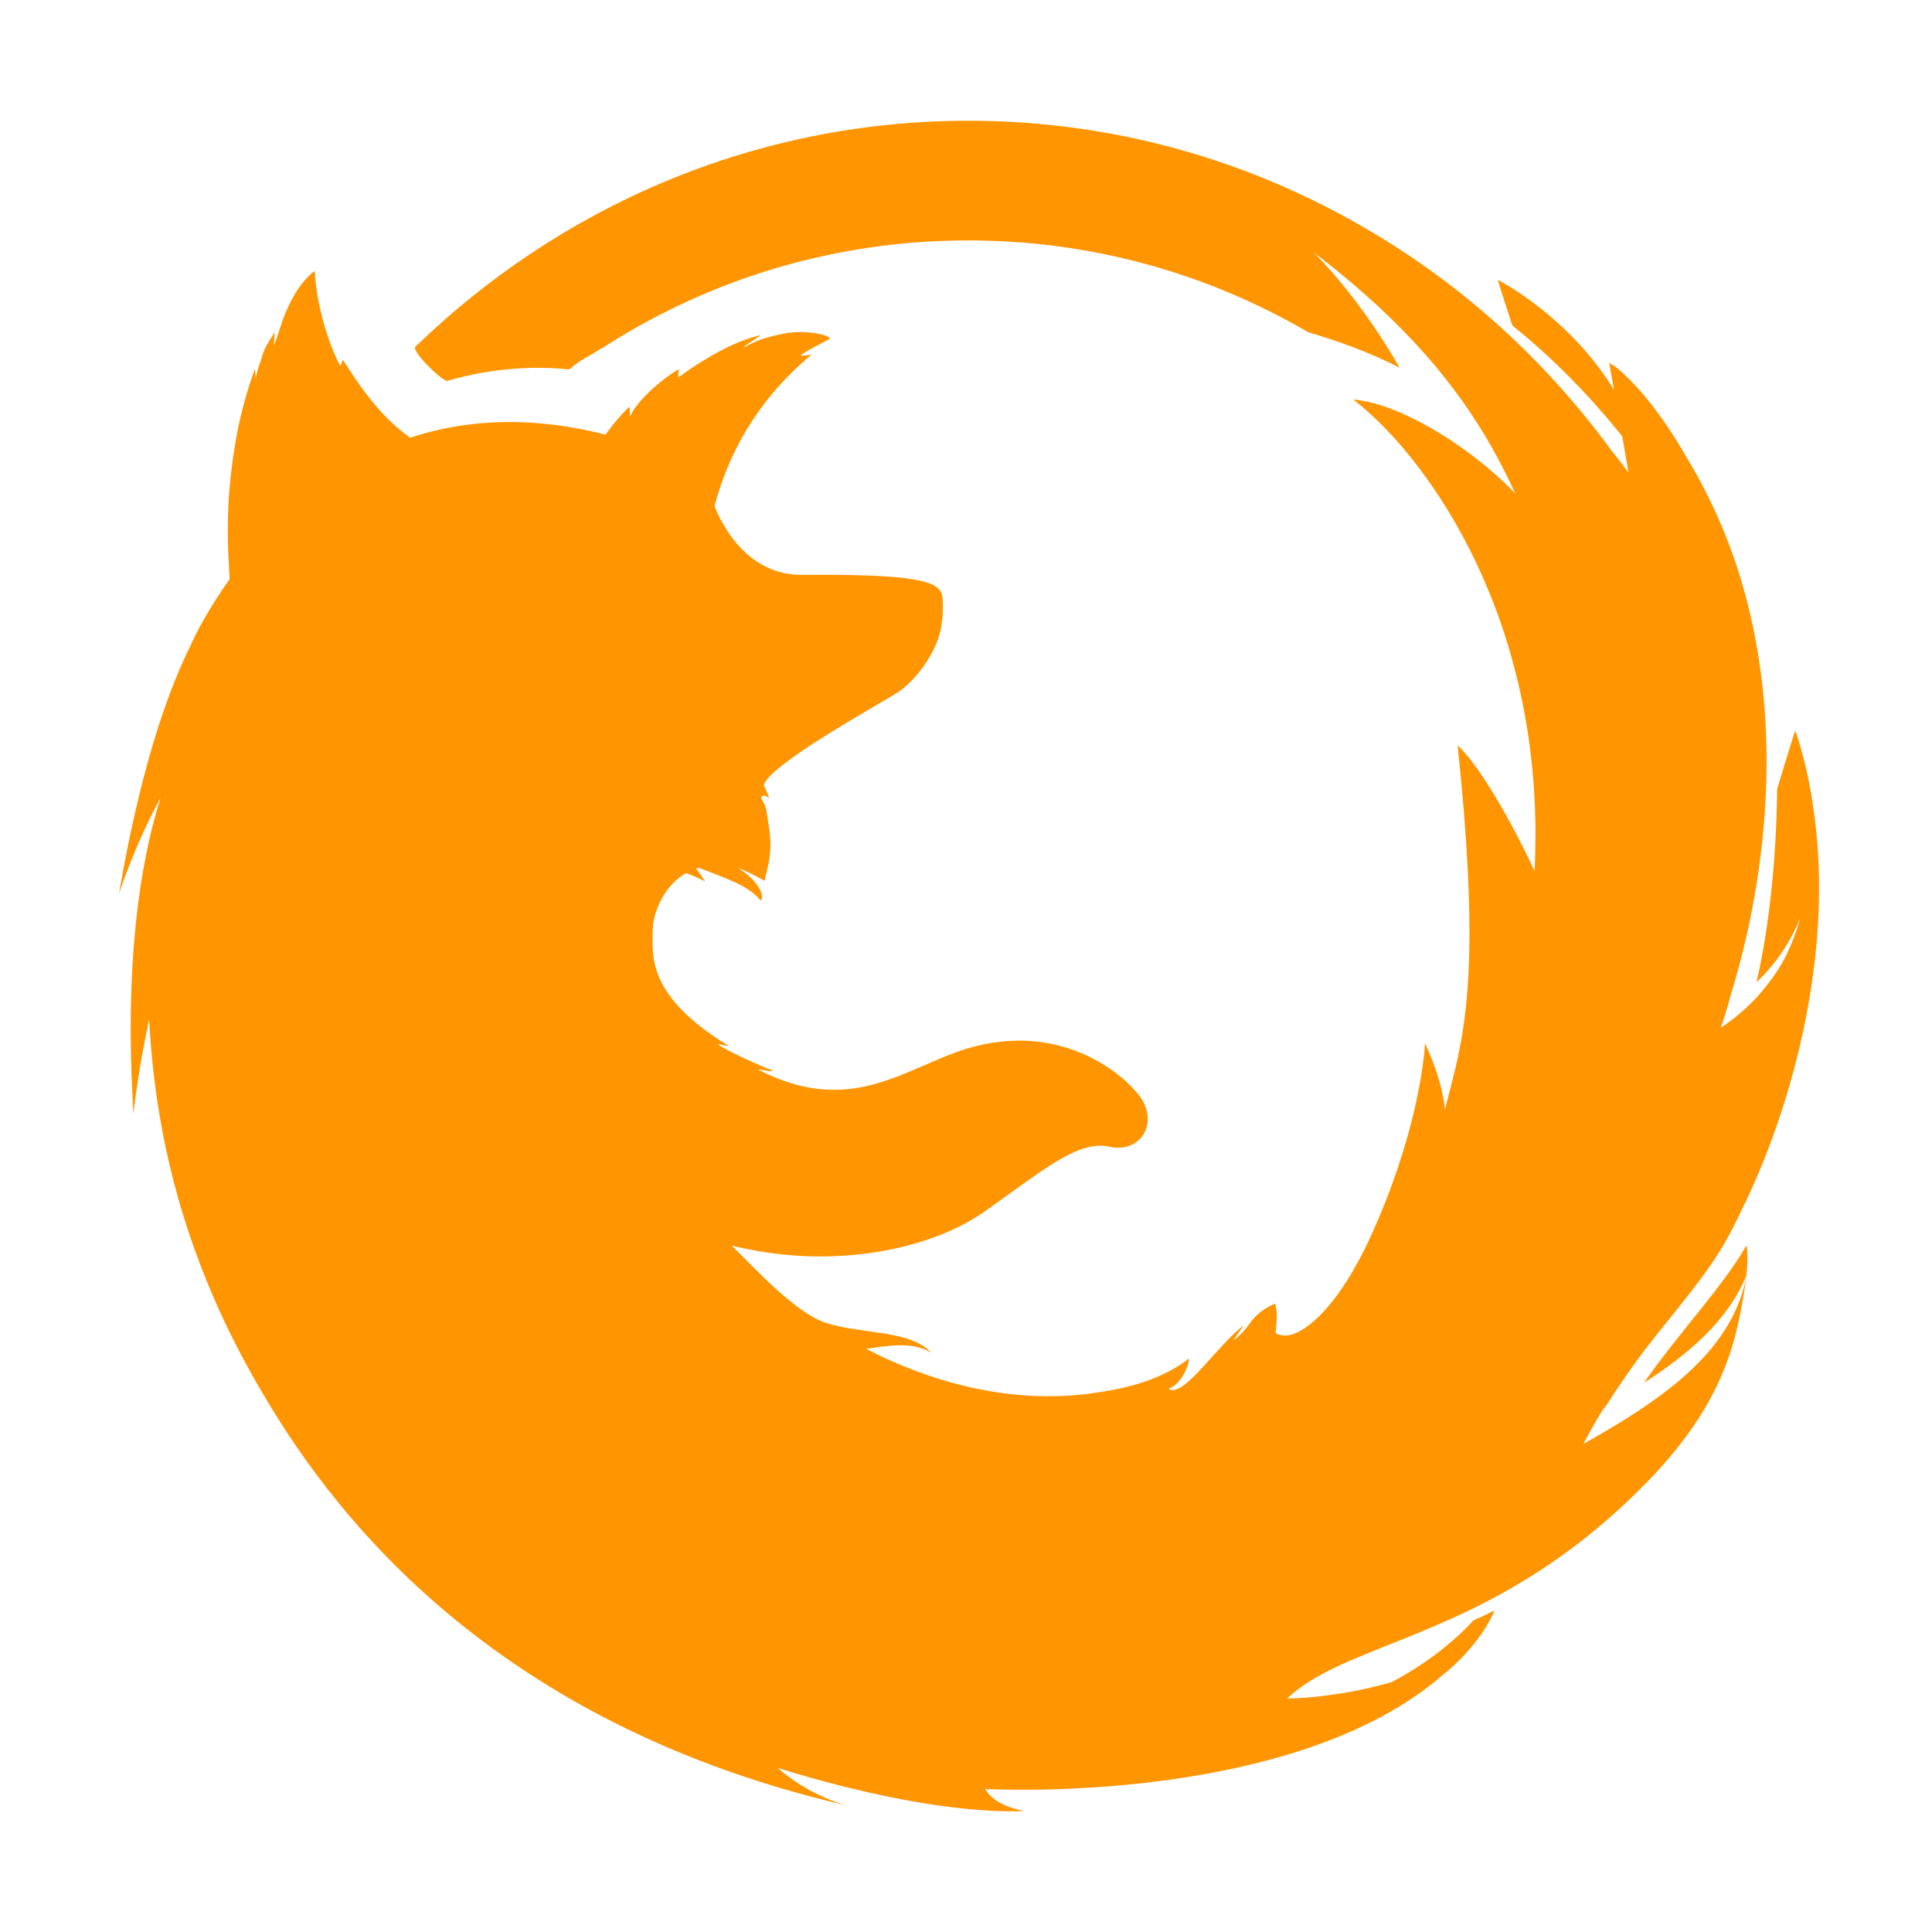
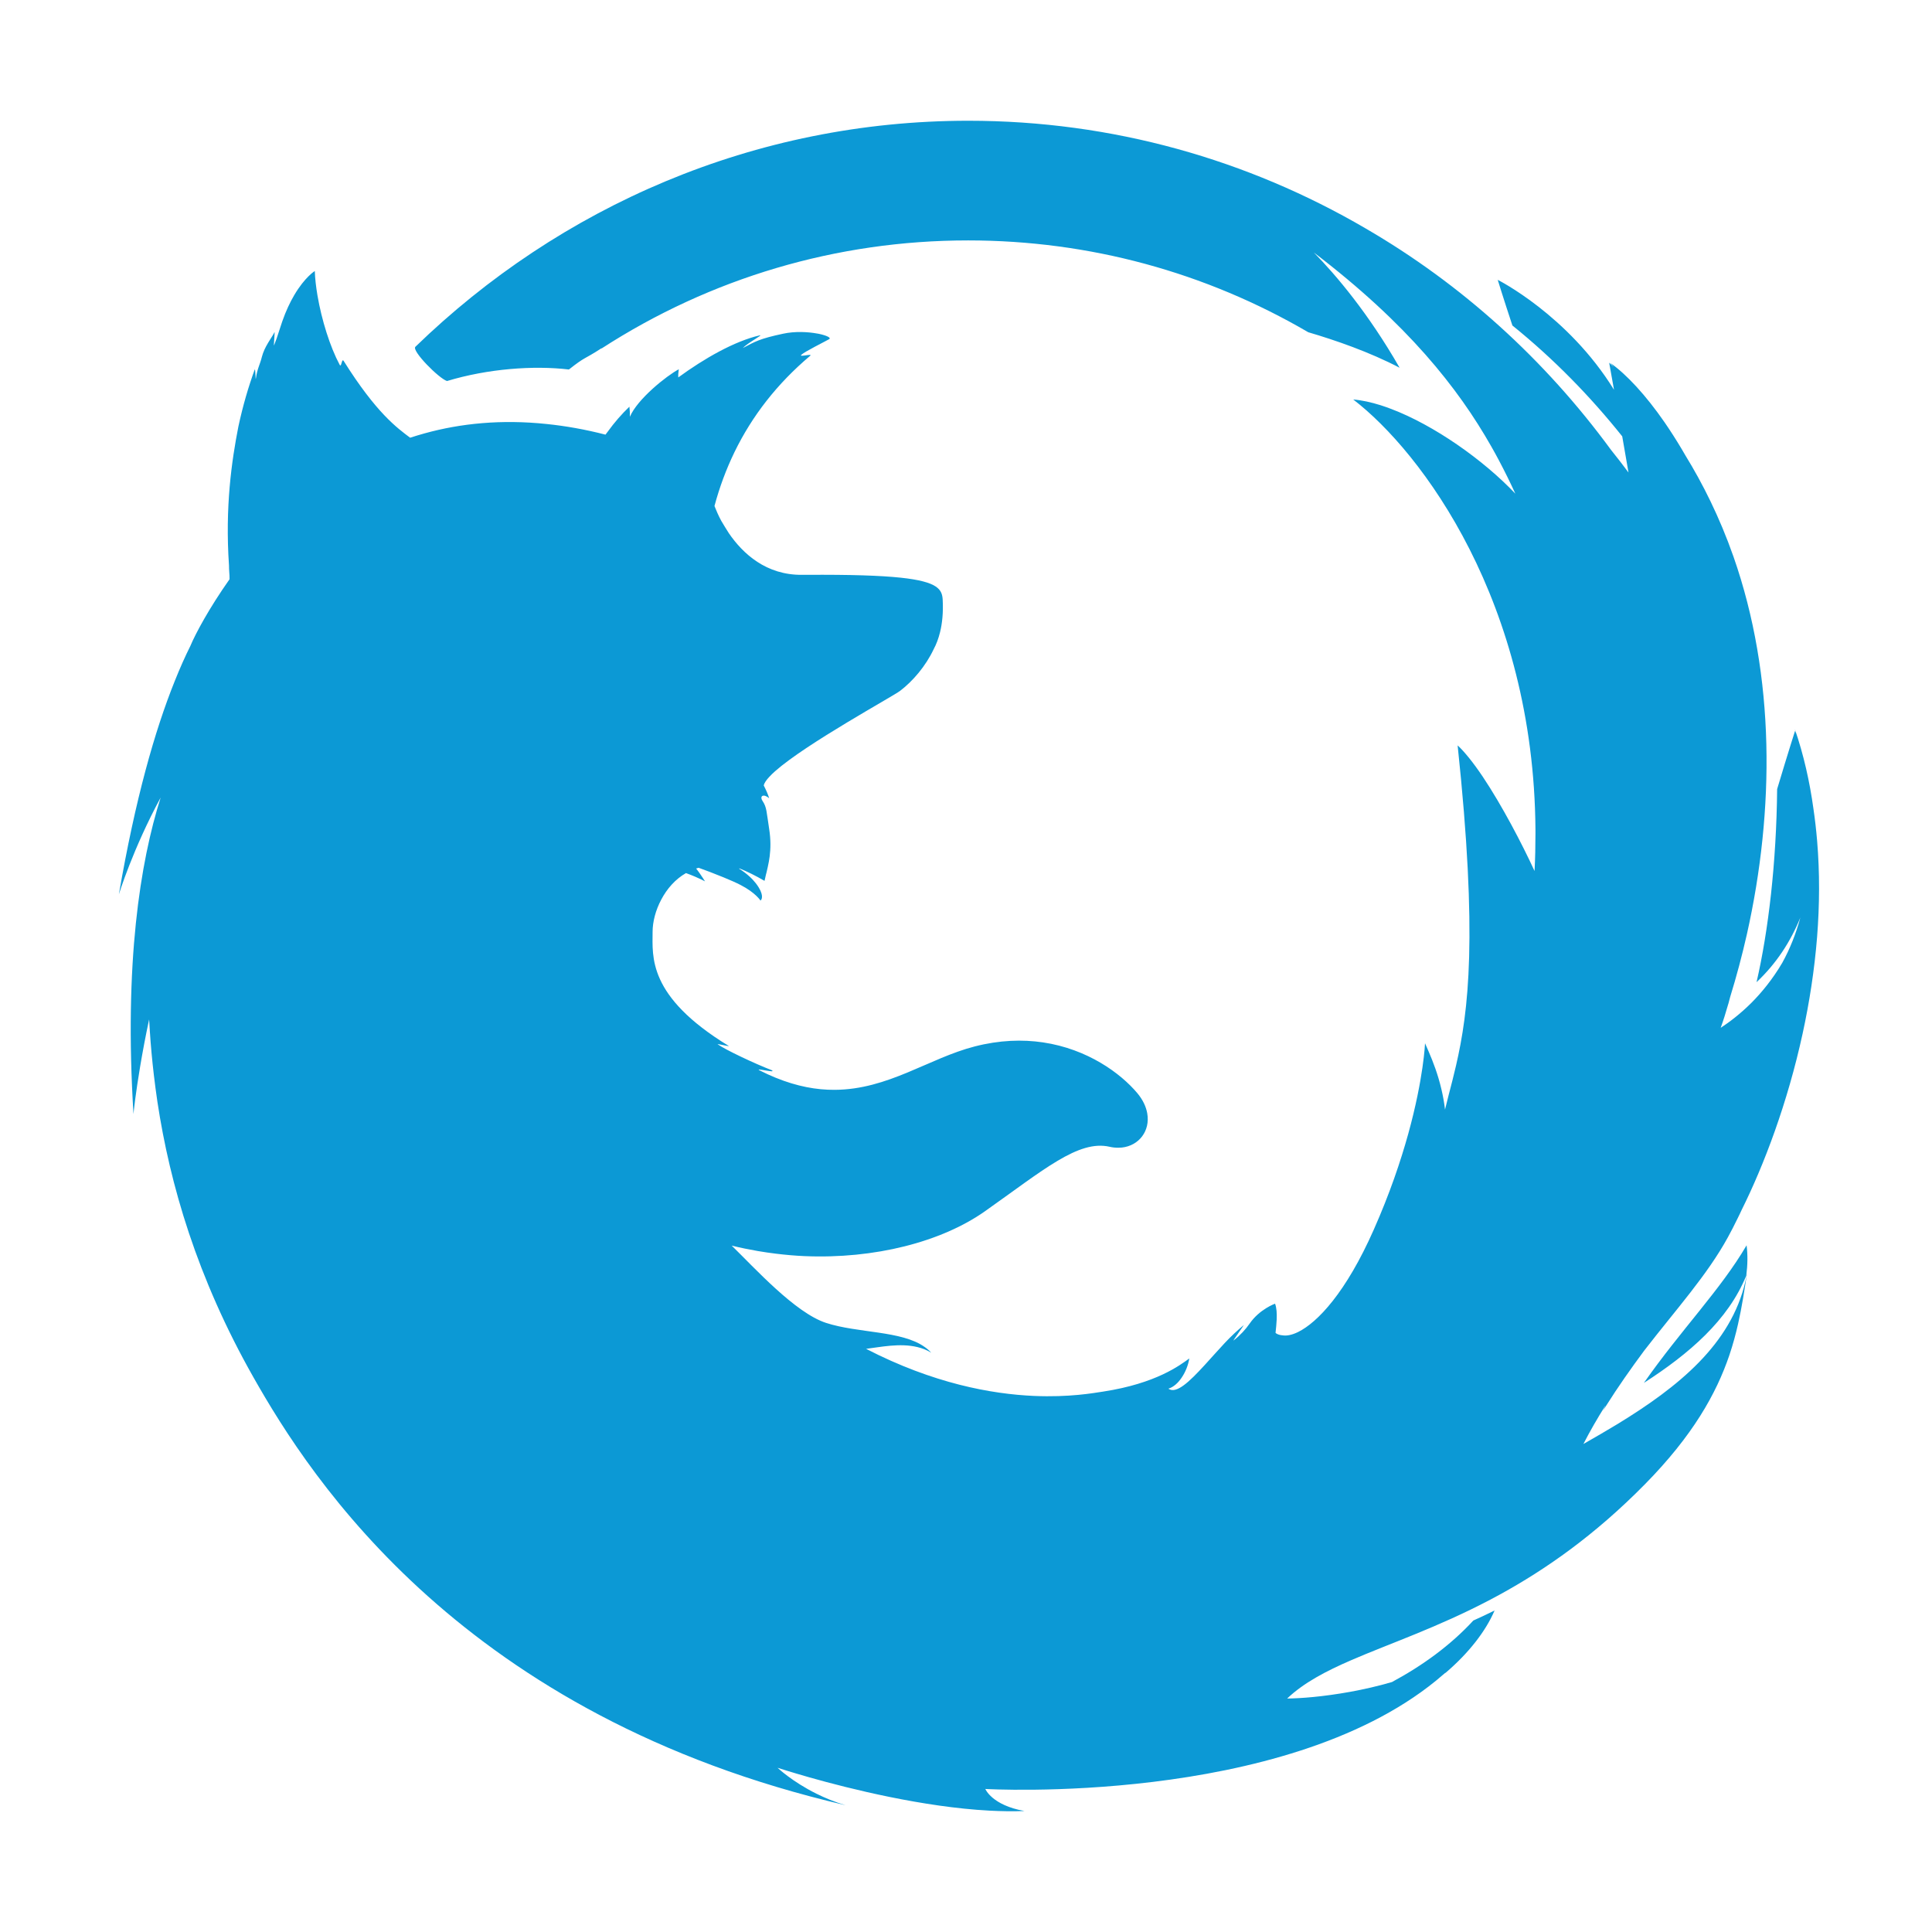
<svg xmlns="http://www.w3.org/2000/svg" width="32" height="32" viewBox="0 0 32 32">
-   <path fill="#ff9500" d="M26.797,6.125 C26.719,6.050 26.674,6.013 26.674,6.013 C26.715,6.045 26.756,6.082 26.797,6.125 M28.924,21.127 C28.947,20.948 28.949,20.780 28.929,20.626 C28.501,21.359 27.844,22.025 27.228,22.905 C27.980,22.421 28.624,21.866 28.924,21.127 ZM30.097,13.924 C30.082,13.747 30.062,13.570 30.036,13.394 C29.974,12.946 29.875,12.504 29.728,12.076 C29.735,12.102 29.741,12.129 29.747,12.155 C29.737,12.124 29.731,12.107 29.731,12.107 C29.731,12.107 29.614,12.472 29.435,13.070 C29.423,14.290 29.290,15.417 29.094,16.268 C29.419,15.962 29.657,15.599 29.820,15.196 C29.748,15.461 29.649,15.713 29.520,15.947 C29.361,16.217 29.182,16.436 29.009,16.610 C28.821,16.797 28.641,16.932 28.500,17.024 C28.543,16.905 28.585,16.773 28.625,16.631 C28.626,16.629 28.626,16.628 28.627,16.626 C28.637,16.590 28.647,16.552 28.657,16.513 C28.761,16.176 28.854,15.828 28.934,15.474 C29.049,14.961 29.137,14.433 29.192,13.898 C29.300,12.857 29.284,11.787 29.104,10.744 C29.015,10.227 28.886,9.717 28.712,9.220 C28.480,8.559 28.197,8.001 27.916,7.544 C27.895,7.508 27.874,7.472 27.853,7.436 C27.760,7.280 27.665,7.132 27.570,6.994 C27.258,6.543 26.939,6.200 26.674,6.013 C26.715,6.045 26.756,6.082 26.797,6.125 C26.719,6.050 26.674,6.013 26.674,6.013 C26.694,6.035 26.712,6.058 26.732,6.081 C26.682,6.033 26.653,6.008 26.653,6.008 C26.653,6.008 26.682,6.170 26.733,6.456 C25.969,5.218 24.807,4.635 24.807,4.635 C24.807,4.635 24.902,4.945 25.050,5.391 C25.741,5.949 26.345,6.571 26.869,7.227 C26.871,7.238 26.873,7.250 26.875,7.261 C26.905,7.435 26.938,7.624 26.973,7.826 C26.880,7.700 26.782,7.575 26.683,7.451 C25.589,5.958 24.211,4.706 22.611,3.779 C22.625,3.783 22.600,3.776 22.613,3.780 C20.672,2.647 18.429,2.000 16.039,2.000 C12.495,2.000 9.273,3.423 6.880,5.744 C6.814,5.809 7.271,6.270 7.404,6.311 C8.081,6.106 8.838,6.051 9.423,6.120 C9.705,5.897 9.663,5.963 9.961,5.769 L9.964,5.772 C11.767,4.606 13.854,3.982 16.035,3.982 C18.042,3.982 19.969,4.510 21.669,5.503 C22.118,5.635 22.683,5.830 23.182,6.091 C22.663,5.187 22.132,4.560 21.761,4.182 C23.311,5.364 24.150,6.425 24.701,7.396 C24.746,7.475 24.789,7.553 24.830,7.631 C24.928,7.816 25.017,7.998 25.099,8.177 C24.570,7.618 23.753,7.042 23.039,6.772 C22.981,6.750 22.924,6.730 22.868,6.712 C22.708,6.662 22.555,6.628 22.414,6.617 C23.550,7.488 25.407,9.978 25.432,13.744 C25.432,13.765 25.432,13.786 25.432,13.807 C25.432,14.010 25.428,14.216 25.417,14.427 C25.207,13.971 24.877,13.340 24.562,12.869 C24.483,12.751 24.405,12.644 24.330,12.551 C24.265,12.471 24.202,12.400 24.143,12.346 C24.479,15.517 24.324,16.750 24.116,17.651 C24.096,17.734 24.077,17.815 24.057,17.894 C24.015,18.058 23.973,18.216 23.934,18.378 C23.920,18.257 23.899,18.145 23.874,18.040 C23.816,17.791 23.735,17.585 23.666,17.424 C23.643,17.372 23.621,17.322 23.603,17.280 C23.603,17.280 23.581,17.854 23.325,18.780 C23.199,19.234 23.018,19.771 22.754,20.367 C22.294,21.408 21.823,21.903 21.501,22.062 C21.397,22.113 21.309,22.129 21.242,22.117 C21.167,22.112 21.126,22.079 21.127,22.076 C21.135,22.001 21.143,21.926 21.146,21.854 C21.150,21.754 21.145,21.662 21.119,21.593 C21.119,21.593 20.862,21.684 20.697,21.924 C20.630,22.020 20.544,22.115 20.431,22.203 C20.411,22.219 20.614,21.936 20.599,21.949 C20.499,22.033 20.392,22.130 20.285,22.245 C20.170,22.368 20.059,22.494 19.954,22.609 C19.699,22.887 19.483,23.095 19.352,23.001 C19.437,22.975 19.513,22.906 19.572,22.818 C19.635,22.726 19.680,22.613 19.699,22.500 C19.544,22.612 19.152,22.914 18.272,23.049 C18.109,23.074 17.707,23.146 17.127,23.121 C16.424,23.090 15.460,22.916 14.345,22.341 C14.578,22.313 14.903,22.241 15.196,22.312 C15.275,22.331 15.352,22.360 15.424,22.405 C15.392,22.369 15.355,22.338 15.315,22.310 C14.933,22.037 14.212,22.084 13.681,21.911 C13.170,21.744 12.503,21.005 12.119,20.631 C12.263,20.667 12.407,20.696 12.551,20.721 C12.652,20.738 12.752,20.753 12.852,20.765 C13.008,20.784 13.164,20.798 13.319,20.805 C14.486,20.856 15.595,20.569 16.313,20.063 C17.285,19.377 17.861,18.876 18.378,18.994 C18.428,19.006 18.476,19.010 18.522,19.010 C18.543,19.010 18.563,19.009 18.583,19.007 C18.867,18.975 19.053,18.730 19.002,18.441 C18.983,18.332 18.931,18.217 18.836,18.104 C18.561,17.778 18.016,17.375 17.274,17.265 C16.935,17.215 16.556,17.226 16.142,17.333 C15.385,17.528 14.711,18.047 13.824,18.051 C13.526,18.053 13.204,17.996 12.846,17.850 C12.759,17.815 12.671,17.774 12.580,17.728 C12.489,17.681 12.877,17.783 12.781,17.725 C12.508,17.621 12.011,17.386 11.888,17.297 C11.868,17.282 12.094,17.339 12.070,17.324 C10.721,16.501 10.809,15.842 10.809,15.435 C10.809,15.270 10.858,15.077 10.953,14.899 C11.046,14.723 11.183,14.563 11.362,14.461 C11.475,14.502 11.562,14.541 11.616,14.567 C11.655,14.586 11.677,14.598 11.677,14.598 C11.677,14.598 11.664,14.576 11.644,14.546 C11.613,14.499 11.565,14.428 11.530,14.386 C11.544,14.381 11.557,14.377 11.571,14.373 C11.665,14.406 11.829,14.468 11.985,14.532 C12.092,14.576 12.195,14.621 12.268,14.659 C12.514,14.786 12.596,14.916 12.596,14.916 C12.596,14.916 12.654,14.879 12.594,14.749 C12.583,14.726 12.560,14.683 12.519,14.630 C12.465,14.561 12.378,14.473 12.239,14.386 C12.244,14.386 12.248,14.385 12.251,14.385 C12.379,14.437 12.514,14.503 12.663,14.590 C12.670,14.555 12.679,14.520 12.687,14.484 C12.688,14.479 12.690,14.475 12.691,14.470 C12.693,14.462 12.695,14.454 12.697,14.446 C12.704,14.416 12.711,14.385 12.718,14.354 C12.730,14.301 12.740,14.245 12.748,14.185 C12.764,14.058 12.768,13.913 12.740,13.731 C12.695,13.446 12.701,13.373 12.632,13.269 C12.573,13.181 12.648,13.142 12.740,13.221 C12.718,13.151 12.687,13.081 12.650,13.010 C12.650,13.009 12.651,13.009 12.651,13.007 C12.659,12.968 12.693,12.919 12.745,12.864 C12.758,12.849 12.774,12.834 12.790,12.818 C12.805,12.803 12.821,12.789 12.839,12.773 C13.359,12.313 14.782,11.539 14.908,11.443 C15.118,11.283 15.332,11.035 15.466,10.750 C15.508,10.672 15.544,10.578 15.571,10.468 C15.606,10.323 15.625,10.149 15.614,9.937 C15.606,9.764 15.537,9.634 14.917,9.568 C14.584,9.533 14.091,9.516 13.362,9.521 C13.335,9.521 13.309,9.521 13.282,9.521 C12.690,9.526 12.305,9.171 12.073,8.833 C12.025,8.759 11.984,8.689 11.946,8.626 C11.895,8.532 11.861,8.448 11.834,8.381 C11.917,8.070 12.028,7.772 12.165,7.489 C12.456,6.890 12.871,6.355 13.419,5.893 C13.468,5.850 13.226,5.921 13.272,5.877 C13.327,5.824 13.669,5.655 13.733,5.618 C13.772,5.595 13.692,5.556 13.557,5.528 C13.549,5.527 13.541,5.525 13.532,5.524 C13.380,5.496 13.167,5.485 12.972,5.527 C12.581,5.610 12.505,5.658 12.303,5.765 C12.385,5.678 12.650,5.540 12.585,5.554 C12.161,5.652 11.661,5.940 11.235,6.251 C11.231,6.211 11.235,6.179 11.243,6.116 C11.042,6.223 10.557,6.609 10.433,6.903 C10.433,6.839 10.433,6.807 10.425,6.736 C10.299,6.856 10.177,6.996 10.065,7.151 C10.055,7.165 10.044,7.178 10.034,7.192 C10.033,7.195 10.031,7.197 10.029,7.199 C9.691,7.112 9.367,7.055 9.056,7.023 C8.305,6.944 7.631,7.012 7.032,7.178 C6.951,7.201 6.871,7.224 6.793,7.250 C6.579,7.089 6.235,6.843 5.692,5.978 C5.659,5.926 5.656,6.097 5.626,6.042 C5.468,5.748 5.327,5.300 5.258,4.892 C5.234,4.750 5.218,4.613 5.214,4.489 C5.214,4.489 5.050,4.588 4.873,4.889 C4.806,5.003 4.737,5.146 4.675,5.324 C4.662,5.361 4.649,5.399 4.637,5.439 C4.596,5.570 4.568,5.648 4.539,5.720 C4.530,5.742 4.556,5.482 4.546,5.502 C4.530,5.537 4.502,5.579 4.472,5.627 C4.431,5.692 4.385,5.769 4.356,5.851 C4.349,5.870 4.343,5.889 4.338,5.909 C4.308,6.034 4.259,6.110 4.239,6.266 C4.238,6.270 4.237,6.273 4.235,6.276 C4.234,6.261 4.233,6.230 4.231,6.200 C4.229,6.152 4.225,6.105 4.218,6.123 C4.118,6.397 4.024,6.712 3.948,7.067 C3.838,7.628 3.726,8.395 3.793,9.368 C3.792,9.403 3.795,9.438 3.797,9.472 C3.800,9.514 3.803,9.555 3.802,9.594 C3.461,10.078 3.239,10.494 3.153,10.699 C3.066,10.873 2.979,11.068 2.893,11.284 C2.564,12.102 2.241,13.234 1.969,14.813 C1.969,14.813 2.200,14.061 2.661,13.210 C2.321,14.282 2.055,15.950 2.211,18.452 C2.215,18.397 2.248,18.101 2.322,17.660 C2.360,17.435 2.408,17.173 2.470,16.885 C2.473,16.950 2.477,17.015 2.482,17.081 C2.497,17.315 2.519,17.556 2.548,17.803 C2.565,17.949 2.585,18.097 2.607,18.248 C2.814,19.617 3.265,21.166 4.197,22.811 C5.154,24.502 7.676,28.430 14.005,29.900 C13.826,29.847 13.665,29.780 13.524,29.710 C13.117,29.508 12.879,29.280 12.879,29.280 C12.879,29.280 13.080,29.346 13.407,29.439 C14.081,29.630 15.290,29.931 16.388,29.990 C16.586,30.000 16.781,30.004 16.968,29.996 C16.428,29.900 16.320,29.631 16.320,29.631 C16.320,29.631 21.233,29.917 23.785,27.837 C23.835,27.796 23.885,27.754 23.934,27.711 C23.938,27.709 23.941,27.708 23.945,27.706 C24.327,27.379 24.606,27.021 24.755,26.675 C24.636,26.734 24.518,26.789 24.403,26.841 C24.025,27.251 23.564,27.586 23.055,27.860 C22.590,27.996 22.118,28.072 21.749,28.108 C21.581,28.124 21.434,28.132 21.319,28.133 C21.594,27.872 21.957,27.681 22.387,27.495 C23.024,27.219 23.811,26.955 24.683,26.496 C24.685,26.495 24.687,26.494 24.689,26.493 C24.741,26.466 24.793,26.437 24.845,26.409 C25.598,25.996 26.410,25.432 27.244,24.585 C28.038,23.779 28.427,23.083 28.643,22.448 C28.703,22.270 28.750,22.097 28.788,21.928 C28.852,21.645 28.893,21.372 28.934,21.104 C28.934,21.103 28.934,21.101 28.934,21.100 C28.934,21.102 28.933,21.103 28.933,21.105 C28.926,21.144 28.918,21.183 28.910,21.221 C28.671,22.267 27.797,22.972 26.794,23.585 C26.608,23.698 26.417,23.808 26.226,23.917 C26.339,23.696 26.459,23.491 26.582,23.294 C26.586,23.289 26.589,23.284 26.592,23.279 C26.590,23.284 26.588,23.288 26.586,23.293 C26.573,23.319 26.561,23.344 26.550,23.367 C26.567,23.339 26.585,23.311 26.603,23.283 C26.798,22.973 27.012,22.669 27.232,22.372 C27.760,21.689 28.278,21.118 28.621,20.490 C28.672,20.397 28.726,20.292 28.782,20.177 C28.803,20.134 28.825,20.090 28.846,20.043 C29.220,19.292 29.607,18.267 29.857,17.120 C29.969,16.606 30.053,16.067 30.097,15.517 C30.138,14.992 30.142,14.457 30.097,13.924 Z" />
+   <path fill="#0c99d5" d="M26.797,6.125 C26.719,6.050 26.674,6.013 26.674,6.013 C26.715,6.045 26.756,6.082 26.797,6.125 M28.924,21.127 C28.947,20.948 28.949,20.780 28.929,20.626 C28.501,21.359 27.844,22.025 27.228,22.905 C27.980,22.421 28.624,21.866 28.924,21.127 ZM30.097,13.924 C30.082,13.747 30.062,13.570 30.036,13.394 C29.974,12.946 29.875,12.504 29.728,12.076 C29.735,12.102 29.741,12.129 29.747,12.155 C29.737,12.124 29.731,12.107 29.731,12.107 C29.731,12.107 29.614,12.472 29.435,13.070 C29.423,14.290 29.290,15.417 29.094,16.268 C29.419,15.962 29.657,15.599 29.820,15.196 C29.748,15.461 29.649,15.713 29.520,15.947 C29.361,16.217 29.182,16.436 29.009,16.610 C28.821,16.797 28.641,16.932 28.500,17.024 C28.543,16.905 28.585,16.773 28.625,16.631 C28.626,16.629 28.626,16.628 28.627,16.626 C28.637,16.590 28.647,16.552 28.657,16.513 C28.761,16.176 28.854,15.828 28.934,15.474 C29.049,14.961 29.137,14.433 29.192,13.898 C29.300,12.857 29.284,11.787 29.104,10.744 C29.015,10.227 28.886,9.717 28.712,9.220 C28.480,8.559 28.197,8.001 27.916,7.544 C27.895,7.508 27.874,7.472 27.853,7.436 C27.760,7.280 27.665,7.132 27.570,6.994 C27.258,6.543 26.939,6.200 26.674,6.013 C26.715,6.045 26.756,6.082 26.797,6.125 C26.719,6.050 26.674,6.013 26.674,6.013 C26.694,6.035 26.712,6.058 26.732,6.081 C26.682,6.033 26.653,6.008 26.653,6.008 C26.653,6.008 26.682,6.170 26.733,6.456 C25.969,5.218 24.807,4.635 24.807,4.635 C24.807,4.635 24.902,4.945 25.050,5.391 C25.741,5.949 26.345,6.571 26.869,7.227 C26.871,7.238 26.873,7.250 26.875,7.261 C26.905,7.435 26.938,7.624 26.973,7.826 C26.880,7.700 26.782,7.575 26.683,7.451 C25.589,5.958 24.211,4.706 22.611,3.779 C22.625,3.783 22.600,3.776 22.613,3.780 C20.672,2.647 18.429,2.000 16.039,2.000 C12.495,2.000 9.273,3.423 6.880,5.744 C6.814,5.809 7.271,6.270 7.404,6.311 C8.081,6.106 8.838,6.051 9.423,6.120 C9.705,5.897 9.663,5.963 9.961,5.769 L9.964,5.772 C11.767,4.606 13.854,3.982 16.035,3.982 C18.042,3.982 19.969,4.510 21.669,5.503 C22.118,5.635 22.683,5.830 23.182,6.091 C22.663,5.187 22.132,4.560 21.761,4.182 C23.311,5.364 24.150,6.425 24.701,7.396 C24.746,7.475 24.789,7.553 24.830,7.631 C24.928,7.816 25.017,7.998 25.099,8.177 C24.570,7.618 23.753,7.042 23.039,6.772 C22.981,6.750 22.924,6.730 22.868,6.712 C22.708,6.662 22.555,6.628 22.414,6.617 C23.550,7.488 25.407,9.978 25.432,13.744 C25.432,13.765 25.432,13.786 25.432,13.807 C25.432,14.010 25.428,14.216 25.417,14.427 C25.207,13.971 24.877,13.340 24.562,12.869 C24.483,12.751 24.405,12.644 24.330,12.551 C24.265,12.471 24.202,12.400 24.143,12.346 C24.479,15.517 24.324,16.750 24.116,17.651 C24.096,17.734 24.077,17.815 24.057,17.894 C24.015,18.058 23.973,18.216 23.934,18.378 C23.920,18.257 23.899,18.145 23.874,18.040 C23.816,17.791 23.735,17.585 23.666,17.424 C23.643,17.372 23.621,17.322 23.603,17.280 C23.603,17.280 23.581,17.854 23.325,18.780 C23.199,19.234 23.018,19.771 22.754,20.367 C22.294,21.408 21.823,21.903 21.501,22.062 C21.397,22.113 21.309,22.129 21.242,22.117 C21.167,22.112 21.126,22.079 21.127,22.076 C21.135,22.001 21.143,21.926 21.146,21.854 C21.150,21.754 21.145,21.662 21.119,21.593 C21.119,21.593 20.862,21.684 20.697,21.924 C20.630,22.020 20.544,22.115 20.431,22.203 C20.411,22.219 20.614,21.936 20.599,21.949 C20.499,22.033 20.392,22.130 20.285,22.245 C20.170,22.368 20.059,22.494 19.954,22.609 C19.699,22.887 19.483,23.095 19.352,23.001 C19.437,22.975 19.513,22.906 19.572,22.818 C19.635,22.726 19.680,22.613 19.699,22.500 C19.544,22.612 19.152,22.914 18.272,23.049 C18.109,23.074 17.707,23.146 17.127,23.121 C16.424,23.090 15.460,22.916 14.345,22.341 C14.578,22.313 14.903,22.241 15.196,22.312 C15.275,22.331 15.352,22.360 15.424,22.405 C15.392,22.369 15.355,22.338 15.315,22.310 C14.933,22.037 14.212,22.084 13.681,21.911 C13.170,21.744 12.503,21.005 12.119,20.631 C12.263,20.667 12.407,20.696 12.551,20.721 C12.652,20.738 12.752,20.753 12.852,20.765 C13.008,20.784 13.164,20.798 13.319,20.805 C14.486,20.856 15.595,20.569 16.313,20.063 C17.285,19.377 17.861,18.876 18.378,18.994 C18.428,19.006 18.476,19.010 18.522,19.010 C18.543,19.010 18.563,19.009 18.583,19.007 C18.867,18.975 19.053,18.730 19.002,18.441 C18.983,18.332 18.931,18.217 18.836,18.104 C18.561,17.778 18.016,17.375 17.274,17.265 C16.935,17.215 16.556,17.226 16.142,17.333 C15.385,17.528 14.711,18.047 13.824,18.051 C13.526,18.053 13.204,17.996 12.846,17.850 C12.759,17.815 12.671,17.774 12.580,17.728 C12.489,17.681 12.877,17.783 12.781,17.725 C12.508,17.621 12.011,17.386 11.888,17.297 C11.868,17.282 12.094,17.339 12.070,17.324 C10.721,16.501 10.809,15.842 10.809,15.435 C10.809,15.270 10.858,15.077 10.953,14.899 C11.046,14.723 11.183,14.563 11.362,14.461 C11.475,14.502 11.562,14.541 11.616,14.567 C11.655,14.586 11.677,14.598 11.677,14.598 C11.677,14.598 11.664,14.576 11.644,14.546 C11.613,14.499 11.565,14.428 11.530,14.386 C11.544,14.381 11.557,14.377 11.571,14.373 C11.665,14.406 11.829,14.468 11.985,14.532 C12.092,14.576 12.195,14.621 12.268,14.659 C12.514,14.786 12.596,14.916 12.596,14.916 C12.596,14.916 12.654,14.879 12.594,14.749 C12.583,14.726 12.560,14.683 12.519,14.630 C12.465,14.561 12.378,14.473 12.239,14.386 C12.244,14.386 12.248,14.385 12.251,14.385 C12.379,14.437 12.514,14.503 12.663,14.590 C12.670,14.555 12.679,14.520 12.687,14.484 C12.688,14.479 12.690,14.475 12.691,14.470 C12.693,14.462 12.695,14.454 12.697,14.446 C12.704,14.416 12.711,14.385 12.718,14.354 C12.730,14.301 12.740,14.245 12.748,14.185 C12.764,14.058 12.768,13.913 12.740,13.731 C12.695,13.446 12.701,13.373 12.632,13.269 C12.573,13.181 12.648,13.142 12.740,13.221 C12.718,13.151 12.687,13.081 12.650,13.010 C12.650,13.009 12.651,13.009 12.651,13.007 C12.659,12.968 12.693,12.919 12.745,12.864 C12.758,12.849 12.774,12.834 12.790,12.818 C12.805,12.803 12.821,12.789 12.839,12.773 C13.359,12.313 14.782,11.539 14.908,11.443 C15.118,11.283 15.332,11.035 15.466,10.750 C15.508,10.672 15.544,10.578 15.571,10.468 C15.606,10.323 15.625,10.149 15.614,9.937 C15.606,9.764 15.537,9.634 14.917,9.568 C14.584,9.533 14.091,9.516 13.362,9.521 C13.335,9.521 13.309,9.521 13.282,9.521 C12.690,9.526 12.305,9.171 12.073,8.833 C12.025,8.759 11.984,8.689 11.946,8.626 C11.895,8.532 11.861,8.448 11.834,8.381 C11.917,8.070 12.028,7.772 12.165,7.489 C12.456,6.890 12.871,6.355 13.419,5.893 C13.468,5.850 13.226,5.921 13.272,5.877 C13.327,5.824 13.669,5.655 13.733,5.618 C13.772,5.595 13.692,5.556 13.557,5.528 C13.549,5.527 13.541,5.525 13.532,5.524 C13.380,5.496 13.167,5.485 12.972,5.527 C12.581,5.610 12.505,5.658 12.303,5.765 C12.385,5.678 12.650,5.540 12.585,5.554 C12.161,5.652 11.661,5.940 11.235,6.251 C11.231,6.211 11.235,6.179 11.243,6.116 C11.042,6.223 10.557,6.609 10.433,6.903 C10.433,6.839 10.433,6.807 10.425,6.736 C10.299,6.856 10.177,6.996 10.065,7.151 C10.055,7.165 10.044,7.178 10.034,7.192 C10.033,7.195 10.031,7.197 10.029,7.199 C9.691,7.112 9.367,7.055 9.056,7.023 C8.305,6.944 7.631,7.012 7.032,7.178 C6.951,7.201 6.871,7.224 6.793,7.250 C6.579,7.089 6.235,6.843 5.692,5.978 C5.659,5.926 5.656,6.097 5.626,6.042 C5.468,5.748 5.327,5.300 5.258,4.892 C5.234,4.750 5.218,4.613 5.214,4.489 C5.214,4.489 5.050,4.588 4.873,4.889 C4.806,5.003 4.737,5.146 4.675,5.324 C4.662,5.361 4.649,5.399 4.637,5.439 C4.596,5.570 4.568,5.648 4.539,5.720 C4.530,5.742 4.556,5.482 4.546,5.502 C4.530,5.537 4.502,5.579 4.472,5.627 C4.431,5.692 4.385,5.769 4.356,5.851 C4.349,5.870 4.343,5.889 4.338,5.909 C4.308,6.034 4.259,6.110 4.239,6.266 C4.238,6.270 4.237,6.273 4.235,6.276 C4.234,6.261 4.233,6.230 4.231,6.200 C4.229,6.152 4.225,6.105 4.218,6.123 C4.118,6.397 4.024,6.712 3.948,7.067 C3.838,7.628 3.726,8.395 3.793,9.368 C3.792,9.403 3.795,9.438 3.797,9.472 C3.800,9.514 3.803,9.555 3.802,9.594 C3.461,10.078 3.239,10.494 3.153,10.699 C3.066,10.873 2.979,11.068 2.893,11.284 C2.564,12.102 2.241,13.234 1.969,14.813 C1.969,14.813 2.200,14.061 2.661,13.210 C2.321,14.282 2.055,15.950 2.211,18.452 C2.215,18.397 2.248,18.101 2.322,17.660 C2.360,17.435 2.408,17.173 2.470,16.885 C2.473,16.950 2.477,17.015 2.482,17.081 C2.497,17.315 2.519,17.556 2.548,17.803 C2.565,17.949 2.585,18.097 2.607,18.248 C2.814,19.617 3.265,21.166 4.197,22.811 C5.154,24.502 7.676,28.430 14.005,29.900 C13.826,29.847 13.665,29.780 13.524,29.710 C13.117,29.508 12.879,29.280 12.879,29.280 C12.879,29.280 13.080,29.346 13.407,29.439 C14.081,29.630 15.290,29.931 16.388,29.990 C16.586,30.000 16.781,30.004 16.968,29.996 C16.428,29.900 16.320,29.631 16.320,29.631 C16.320,29.631 21.233,29.917 23.785,27.837 C23.835,27.796 23.885,27.754 23.934,27.711 C23.938,27.709 23.941,27.708 23.945,27.706 C24.327,27.379 24.606,27.021 24.755,26.675 C24.636,26.734 24.518,26.789 24.403,26.841 C24.025,27.251 23.564,27.586 23.055,27.860 C22.590,27.996 22.118,28.072 21.749,28.108 C21.581,28.124 21.434,28.132 21.319,28.133 C21.594,27.872 21.957,27.681 22.387,27.495 C23.024,27.219 23.811,26.955 24.683,26.496 C24.685,26.495 24.687,26.494 24.689,26.493 C24.741,26.466 24.793,26.437 24.845,26.409 C25.598,25.996 26.410,25.432 27.244,24.585 C28.038,23.779 28.427,23.083 28.643,22.448 C28.703,22.270 28.750,22.097 28.788,21.928 C28.852,21.645 28.893,21.372 28.934,21.104 C28.934,21.103 28.934,21.101 28.934,21.100 C28.934,21.102 28.933,21.103 28.933,21.105 C28.926,21.144 28.918,21.183 28.910,21.221 C28.671,22.267 27.797,22.972 26.794,23.585 C26.608,23.698 26.417,23.808 26.226,23.917 C26.339,23.696 26.459,23.491 26.582,23.294 C26.586,23.289 26.589,23.284 26.592,23.279 C26.590,23.284 26.588,23.288 26.586,23.293 C26.573,23.319 26.561,23.344 26.550,23.367 C26.567,23.339 26.585,23.311 26.603,23.283 C26.798,22.973 27.012,22.669 27.232,22.372 C27.760,21.689 28.278,21.118 28.621,20.490 C28.672,20.397 28.726,20.292 28.782,20.177 C28.803,20.134 28.825,20.090 28.846,20.043 C29.220,19.292 29.607,18.267 29.857,17.120 C29.969,16.606 30.053,16.067 30.097,15.517 C30.138,14.992 30.142,14.457 30.097,13.924 Z" />
</svg>
